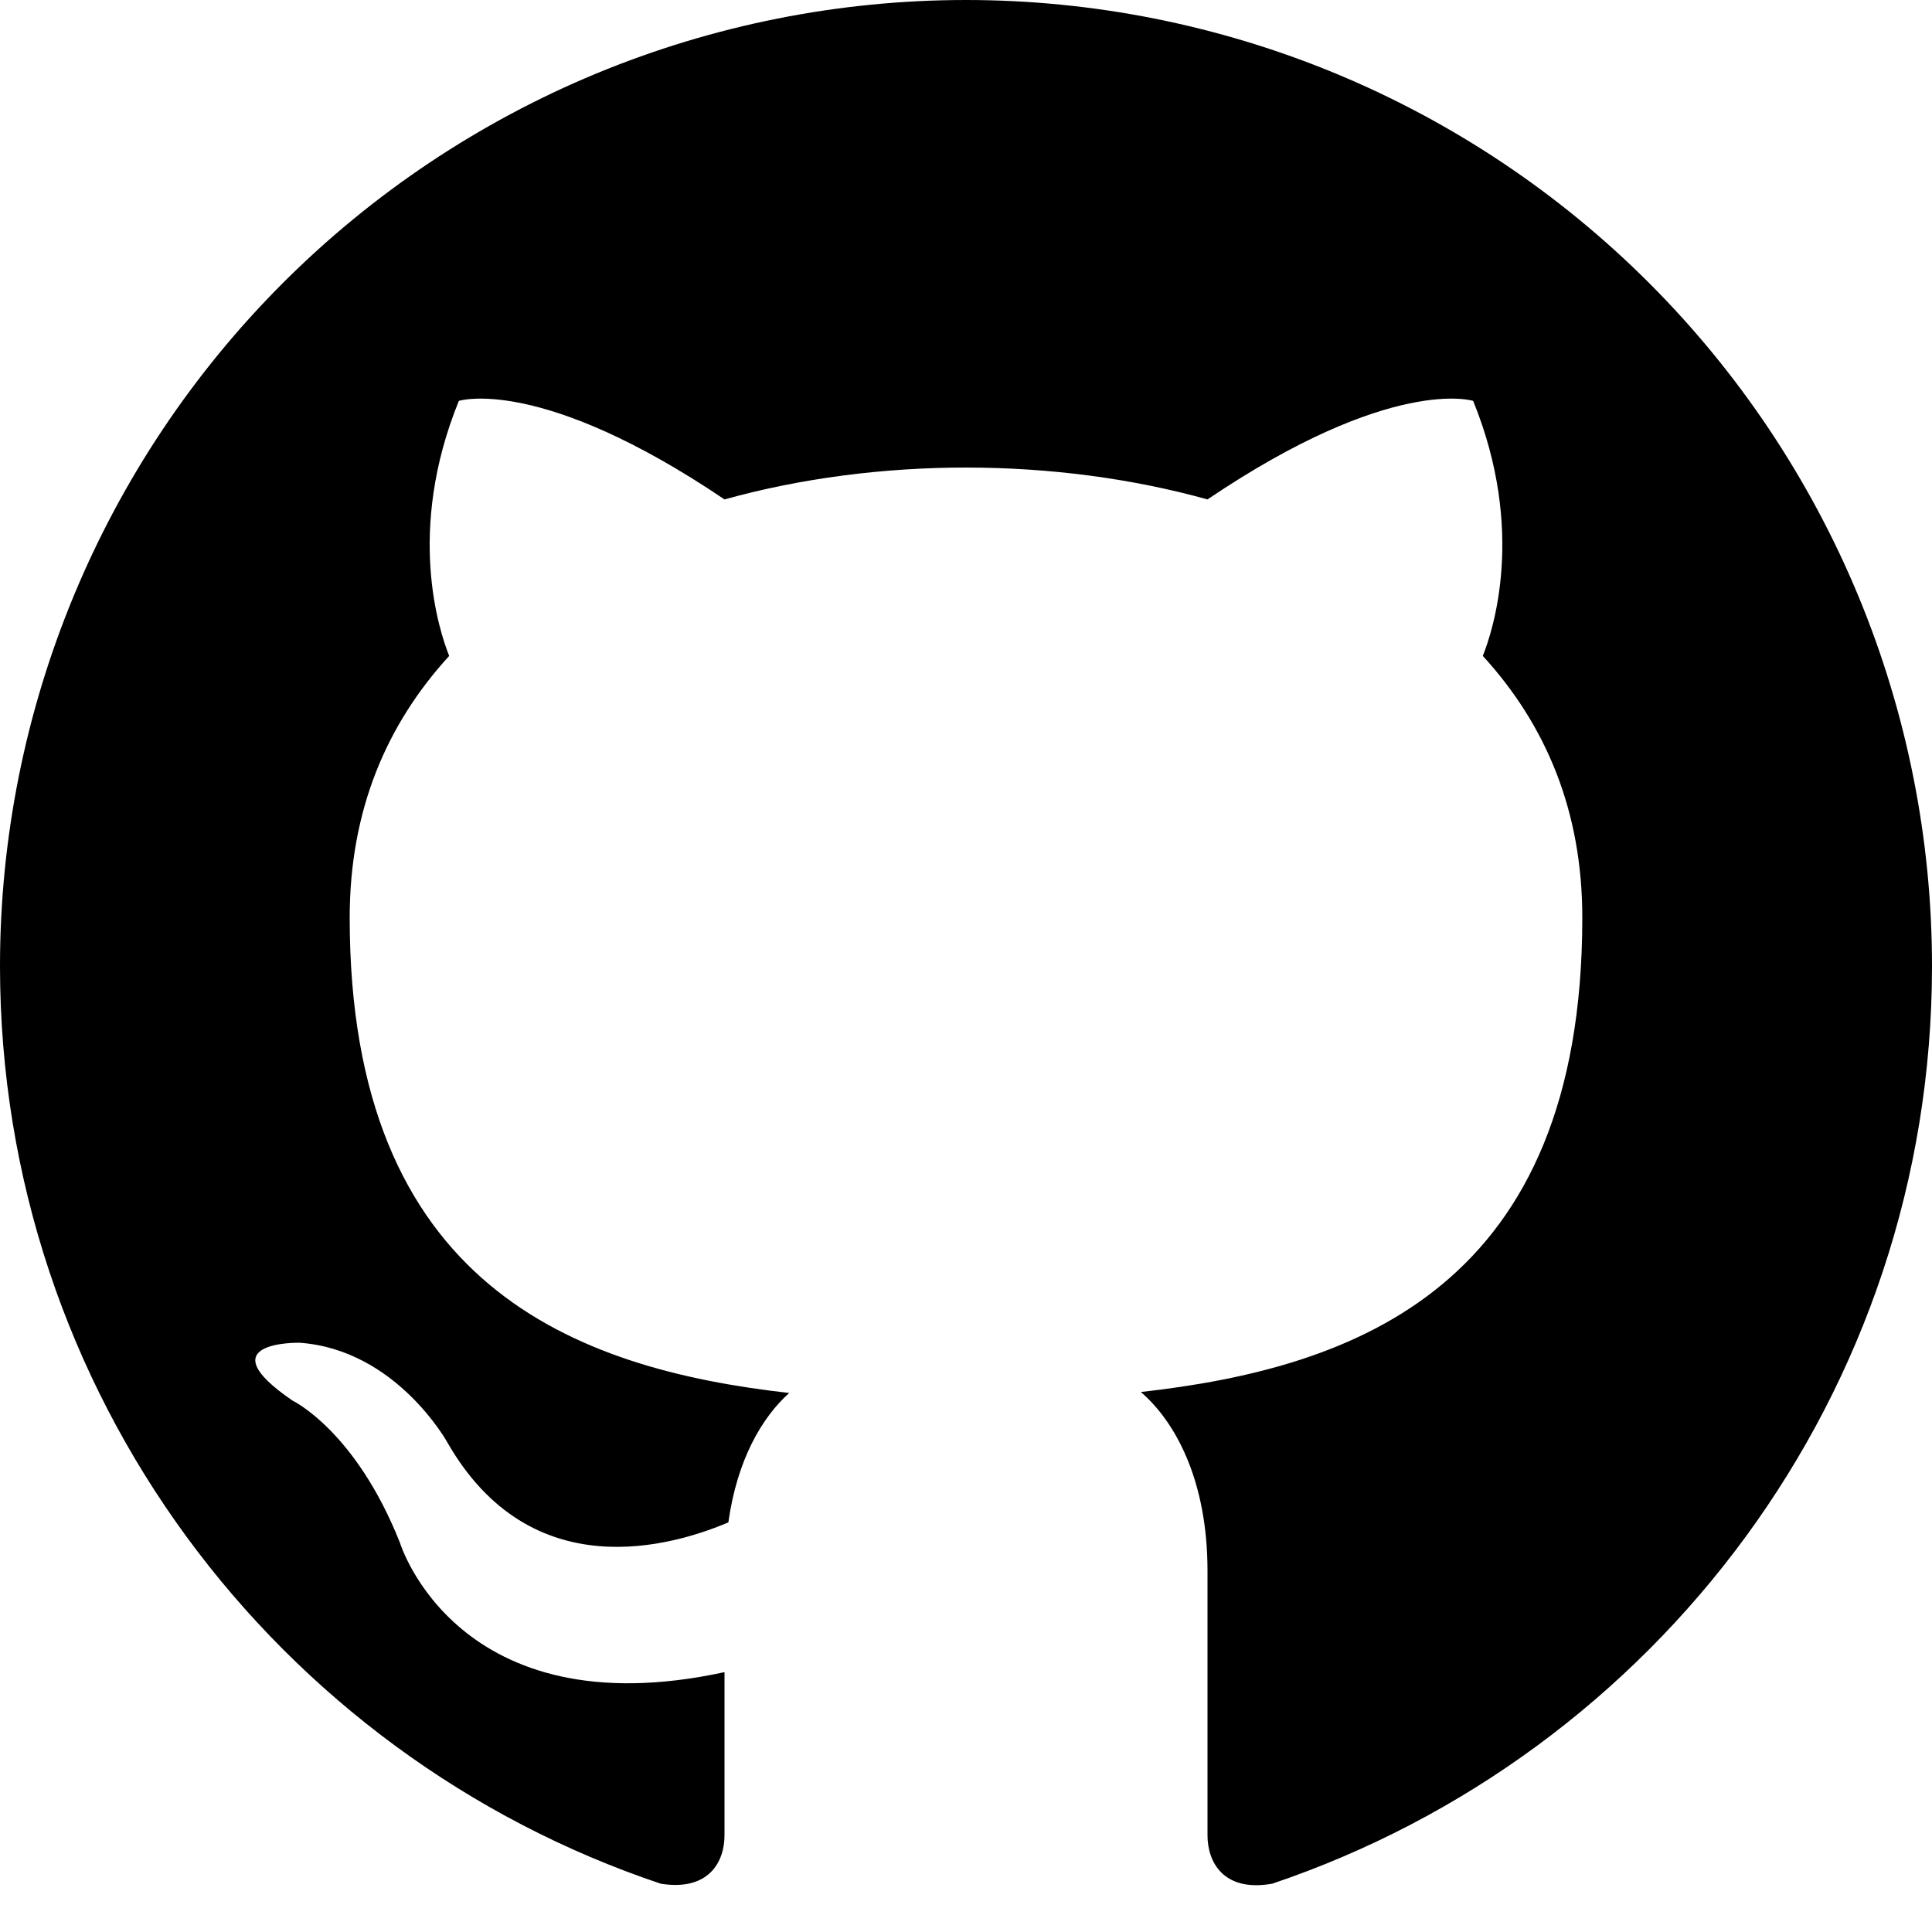
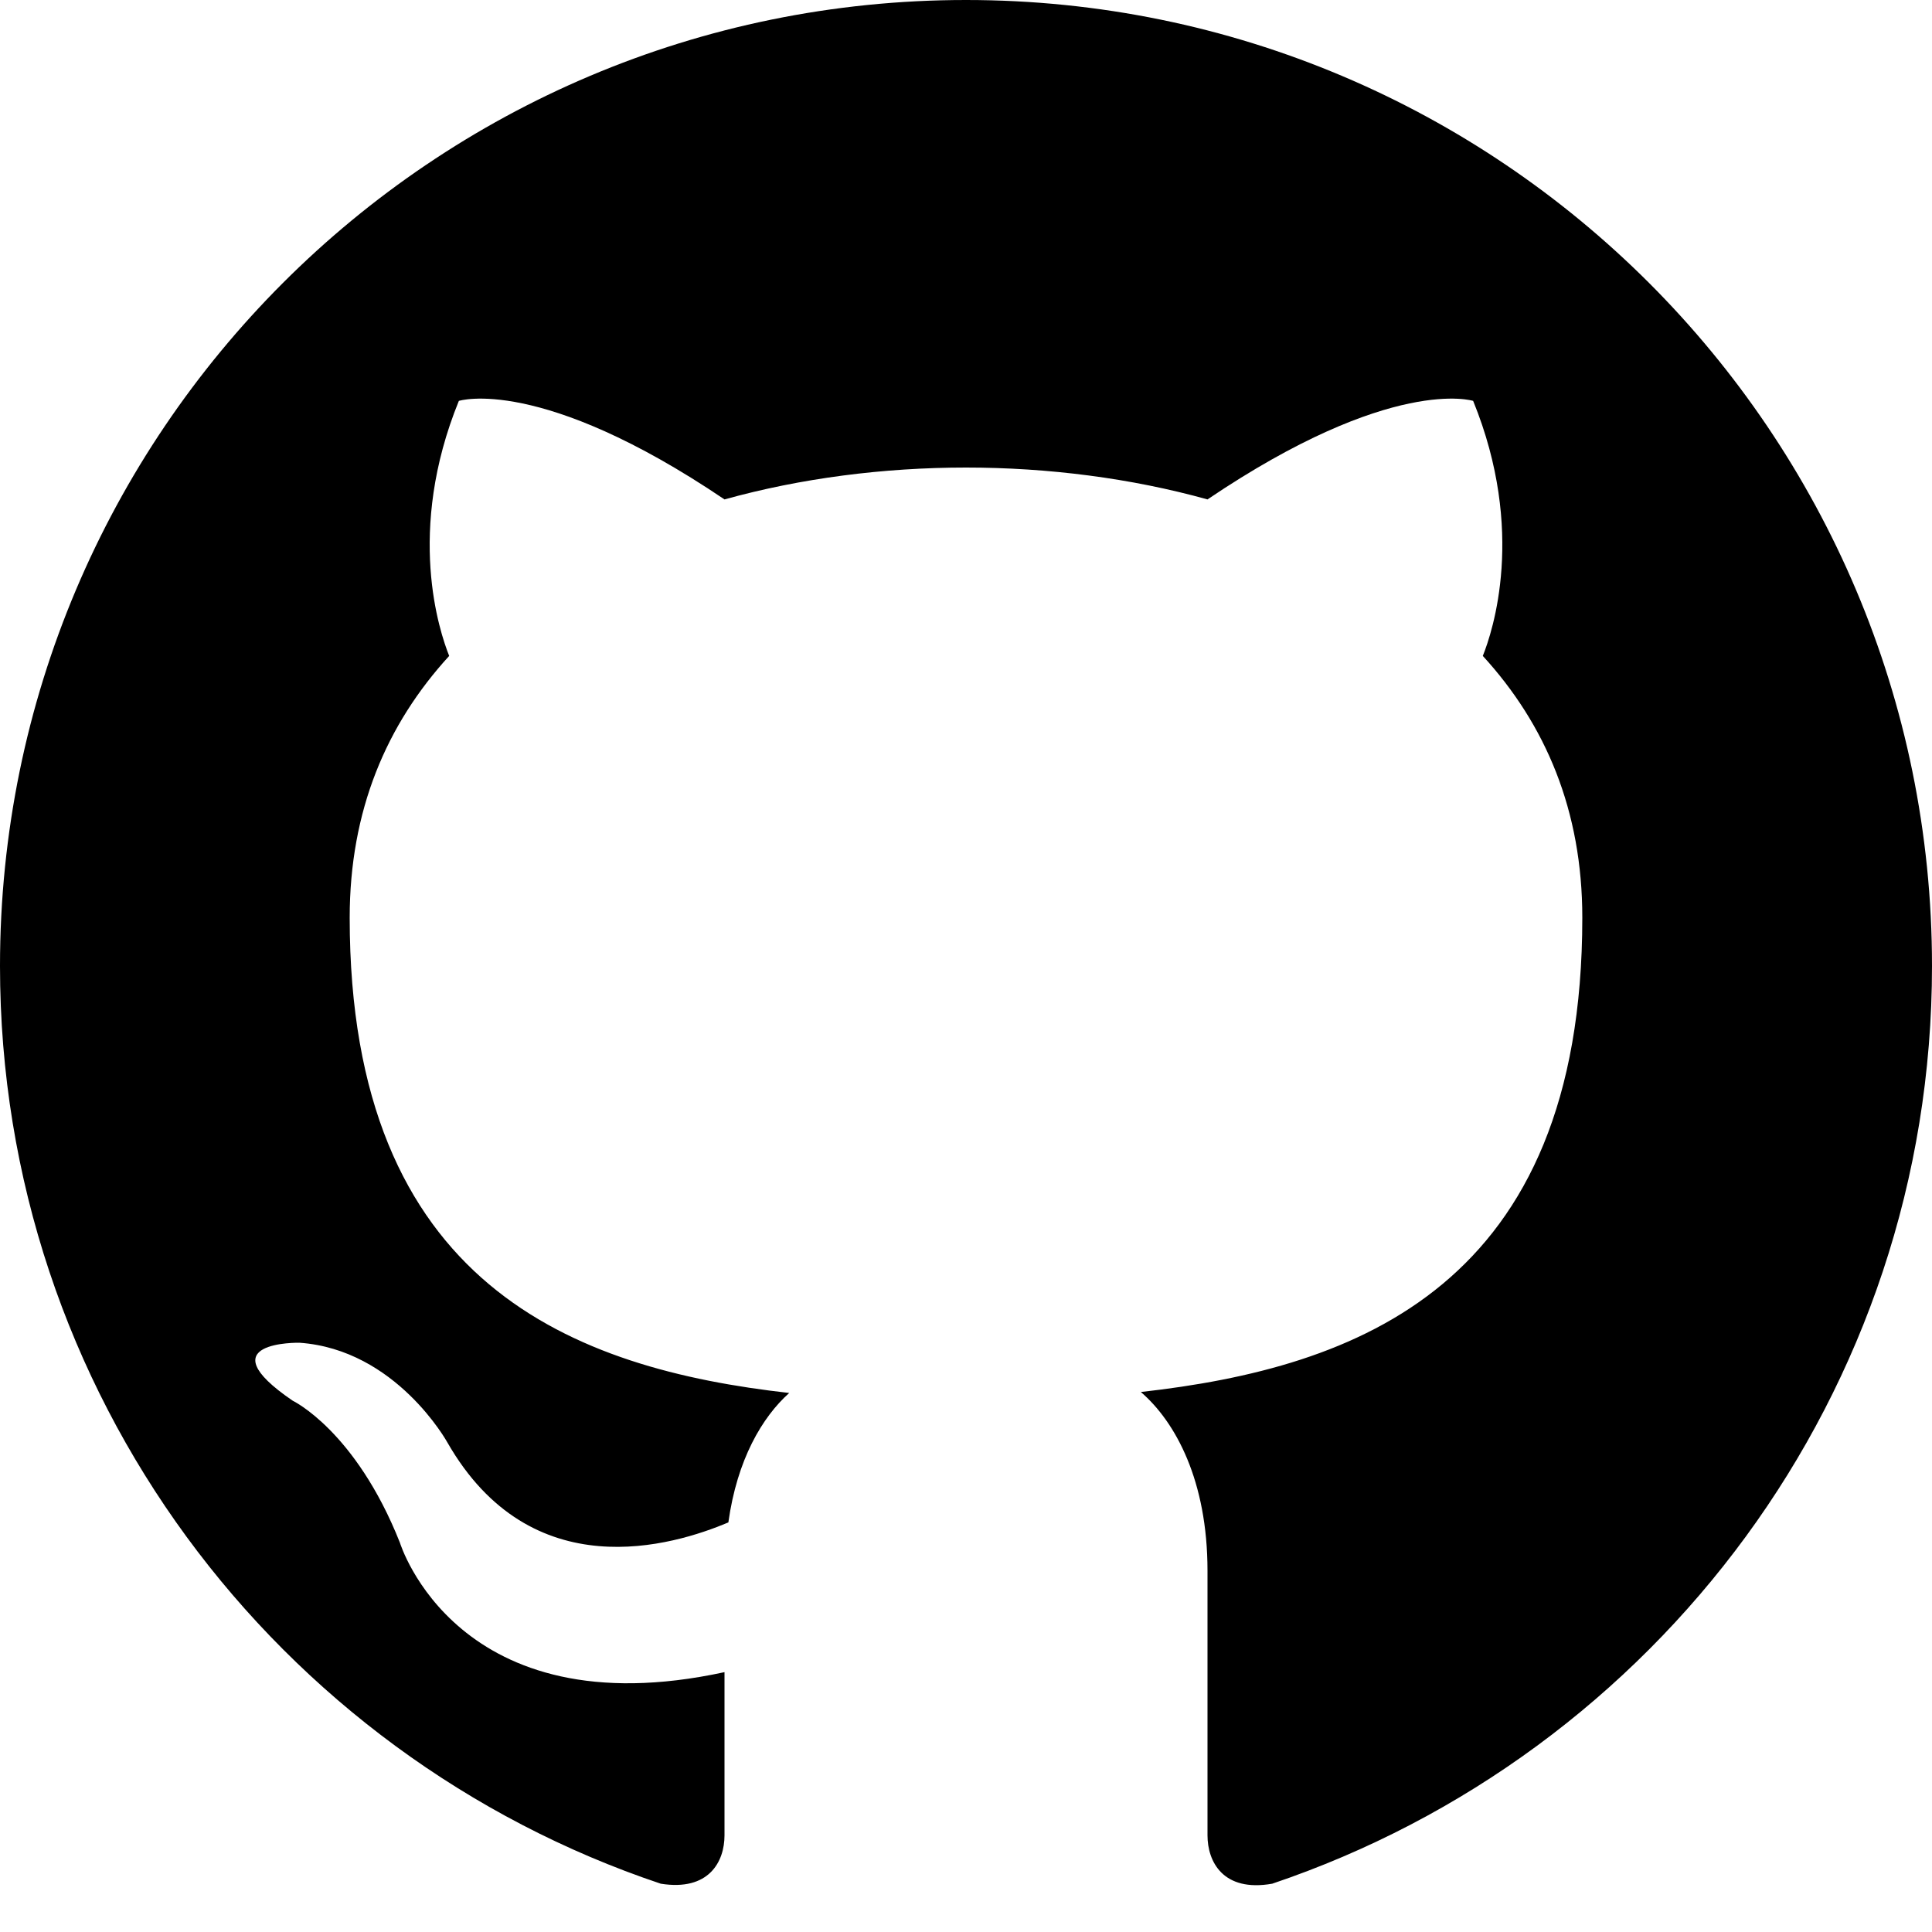
<svg xmlns="http://www.w3.org/2000/svg" viewBox="0 0 20 20">
-   <path d="M10 0C8.687 0 7.386 0.259 6.173 0.761C4.96 1.264 3.858 2 2.929 2.929C1.054 4.804 0 7.348 0 10C0 14.42 2.87 18.17 6.84 19.5C7.34 19.58 7.5 19.27 7.5 19V17.31C4.73 17.91 4.14 15.97 4.14 15.97C3.68 14.81 3.03 14.5 3.03 14.5C2.12 13.88 3.1 13.9 3.1 13.9C4.1 13.97 4.63 14.93 4.63 14.93C5.5 16.45 6.97 16 7.54 15.76C7.63 15.11 7.89 14.67 8.17 14.42C5.95 14.17 3.62 13.31 3.62 9.5C3.62 8.39 4 7.5 4.65 6.79C4.55 6.54 4.2 5.5 4.75 4.15C4.75 4.15 5.59 3.88 7.5 5.17C8.29 4.95 9.15 4.84 10 4.84C10.85 4.84 11.71 4.95 12.5 5.17C14.41 3.88 15.25 4.15 15.25 4.15C15.8 5.5 15.45 6.54 15.35 6.79C16 7.5 16.38 8.39 16.38 9.5C16.38 13.32 14.04 14.16 11.81 14.41C12.17 14.72 12.5 15.33 12.5 16.26V19C12.5 19.27 12.66 19.59 13.17 19.5C17.14 18.16 20 14.42 20 10C20 8.687 19.741 7.386 19.239 6.173C18.736 4.96 18 3.858 17.071 2.929C16.142 2 15.04 1.264 13.827 0.761C12.614 0.259 11.313 0 10 0Z" />
+   <path d="M10 0A10 10 0 0 0 0 10c0 4.42 2.87 8.17 6.84 9.5.5.08.66-.23.66-.5v-1.69c-2.77.6-3.36-1.34-3.36-1.34-.46-1.16-1.11-1.47-1.11-1.47-.91-.62.07-.6.07-.6 1 .07 1.53 1.03 1.53 1.03.87 1.52 2.34 1.07 2.91.83.09-.65.35-1.09.63-1.34-2.22-.25-4.55-1.11-4.55-4.92 0-1.11.38-2 1.03-2.71-.1-.25-.45-1.29.1-2.64 0 0 .84-.27 2.75 1.02.79-.22 1.65-.33 2.5-.33s1.71.11 2.5.33c1.91-1.29 2.75-1.02 2.75-1.02.55 1.35.2 2.39.1 2.64.65.71 1.03 1.6 1.03 2.71 0 3.82-2.34 4.66-4.57 4.91.36.31.69.92.69 1.85V19c0 .27.16.59.67.5C17.14 18.16 20 14.42 20 10A10 10 0 0 0 10 0" />
</svg>
